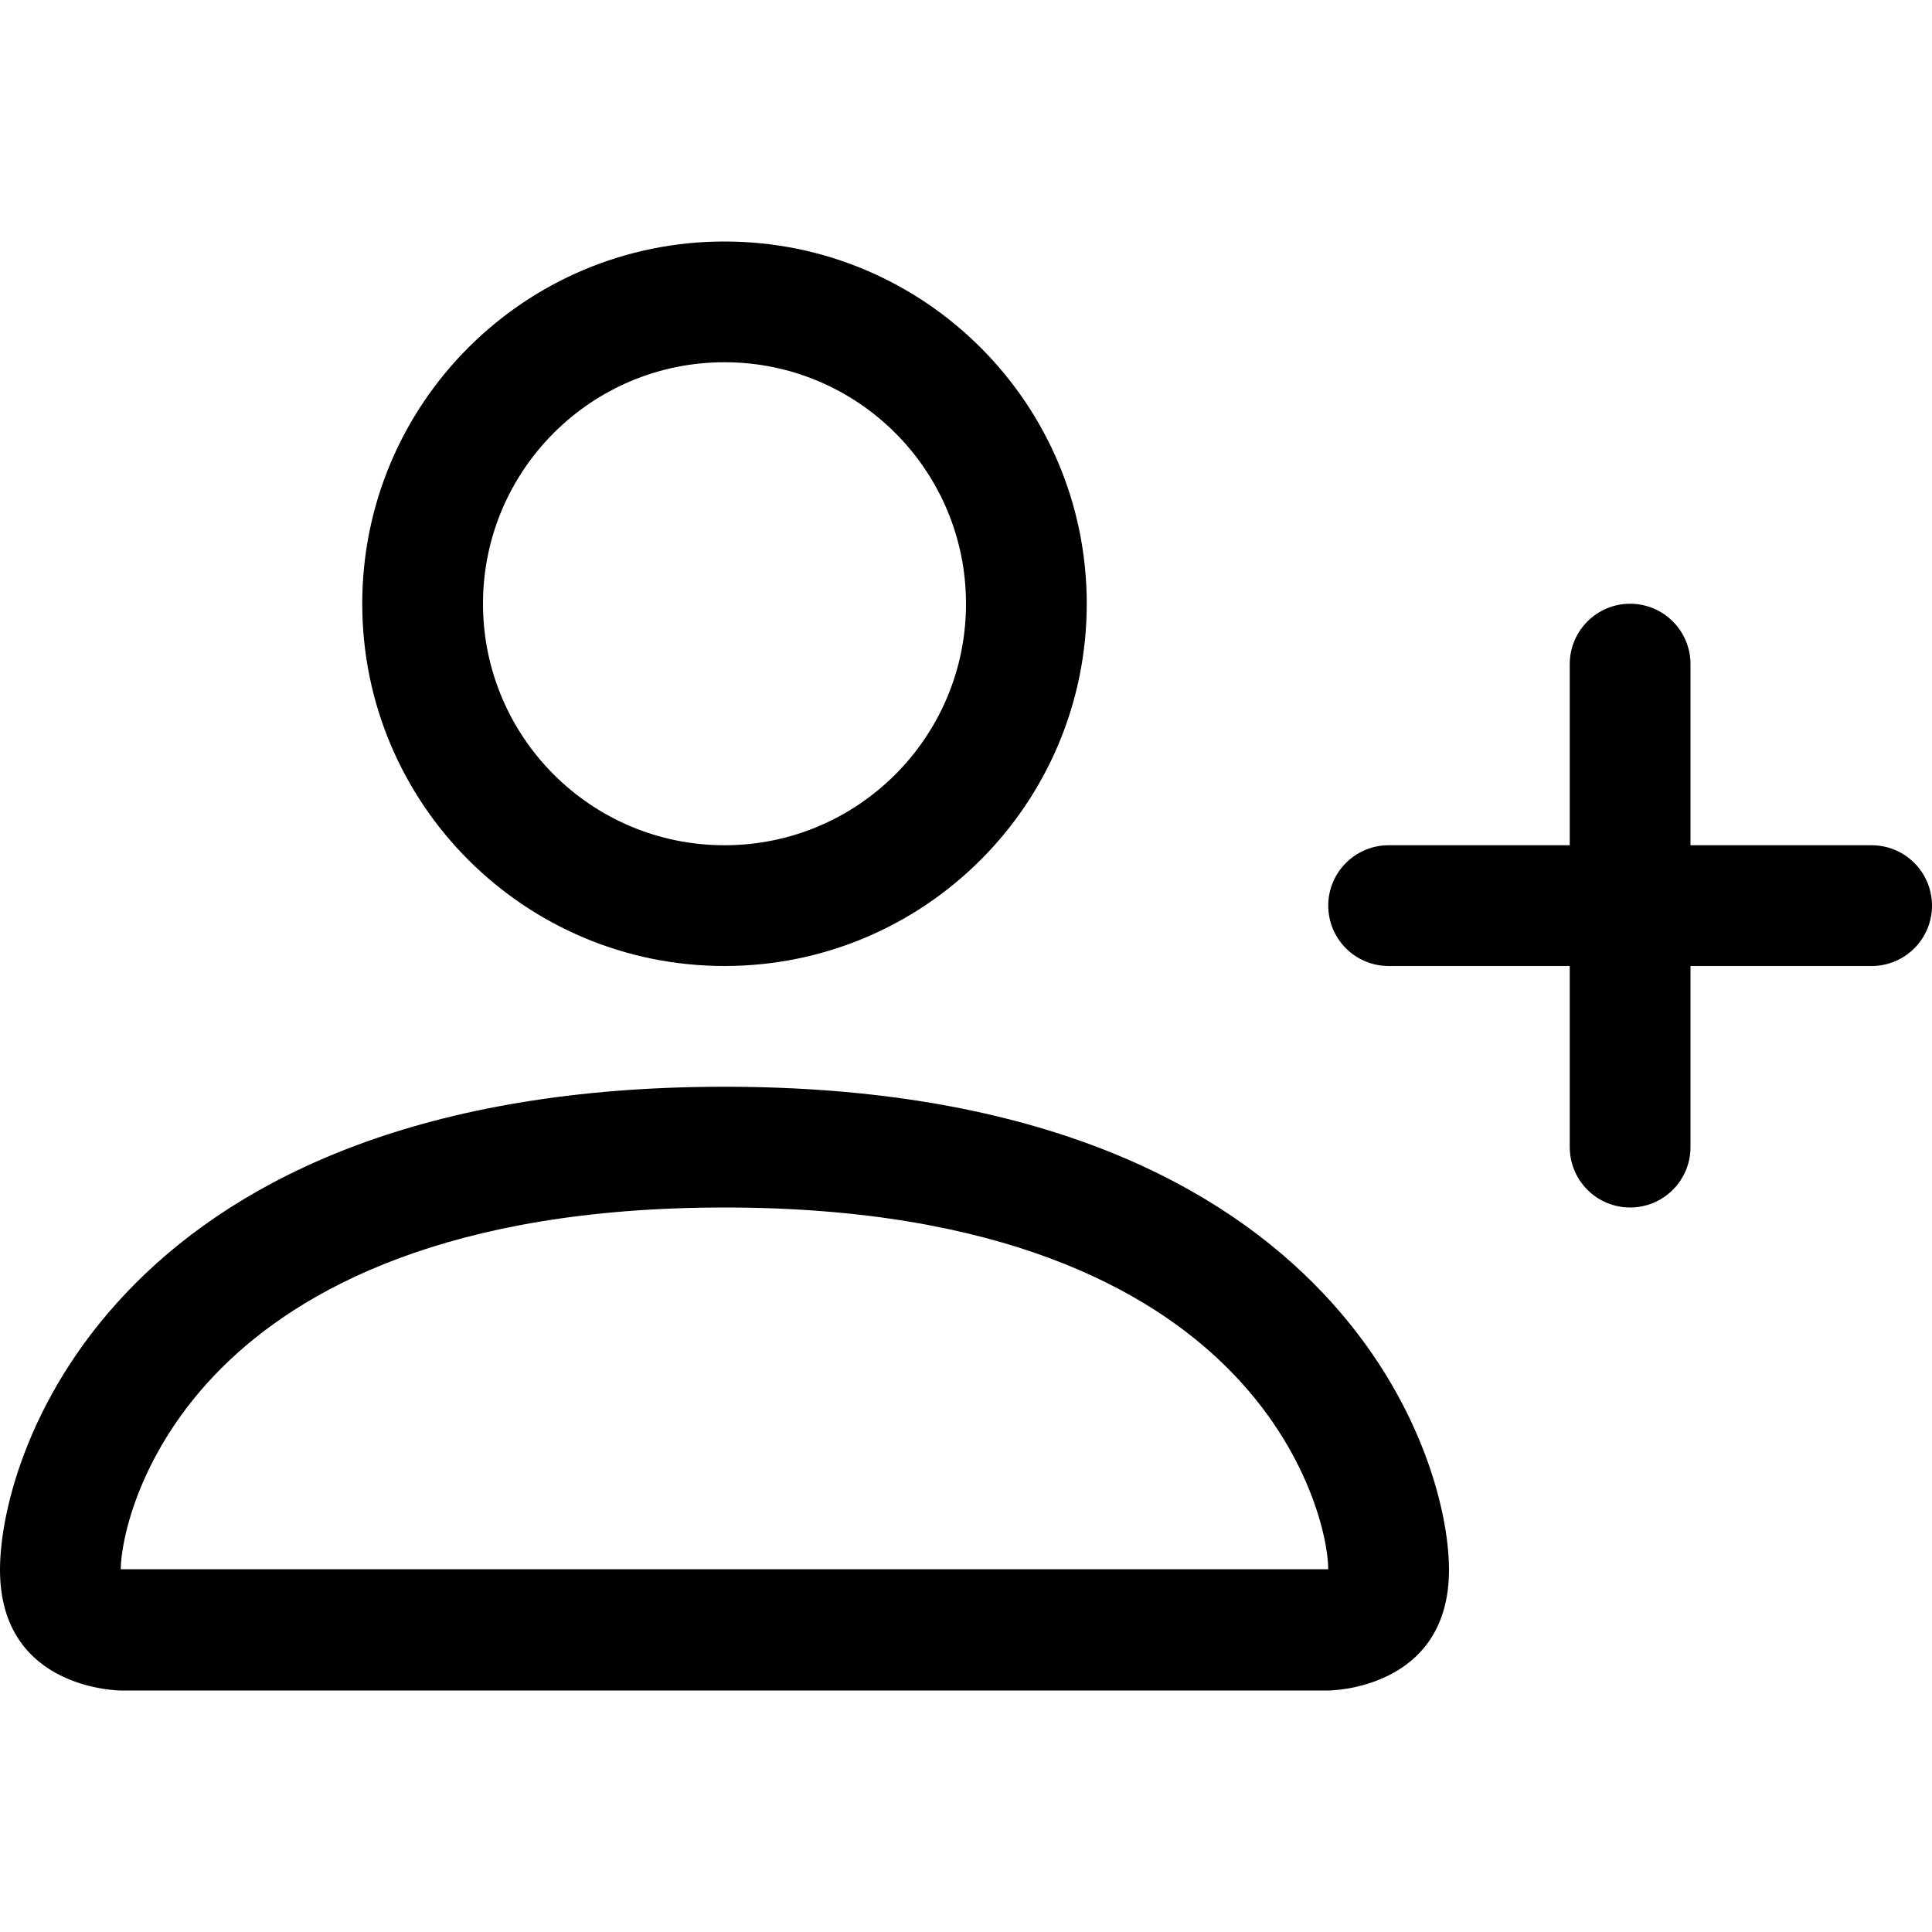
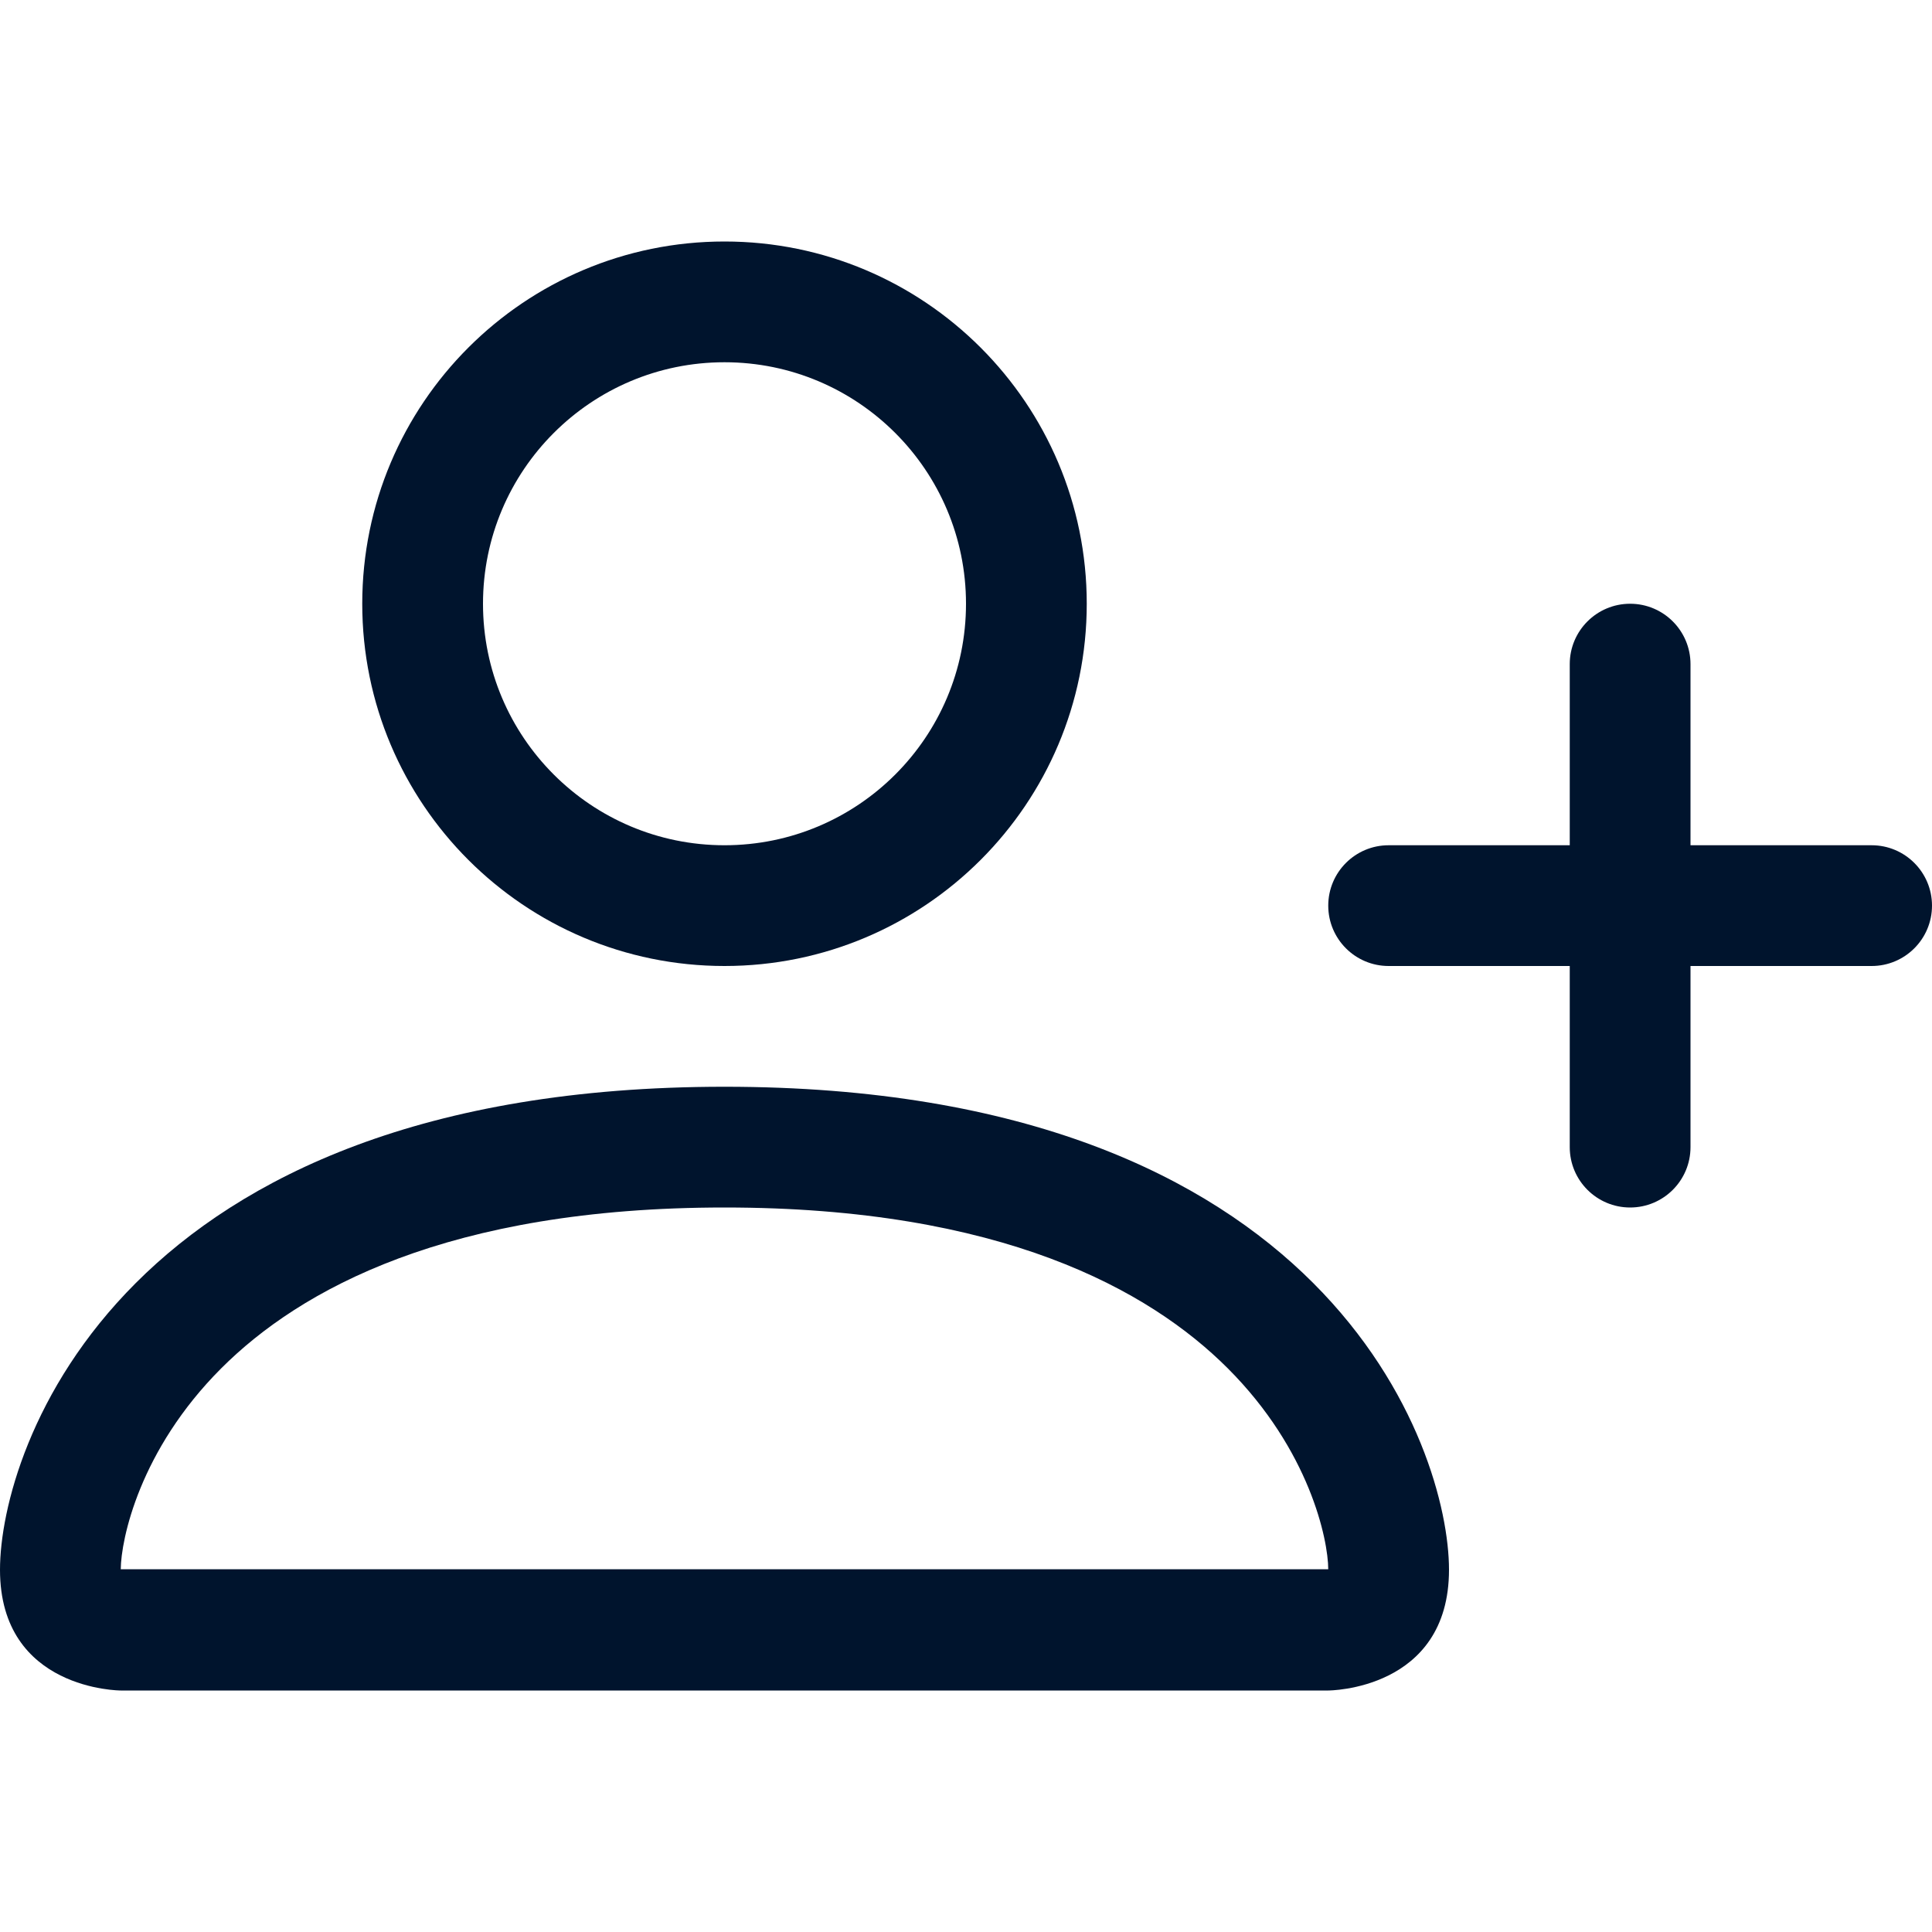
- <svg xmlns="http://www.w3.org/2000/svg" width="16" height="16" fill="currentColor" class="bi bi-person-plus" viewBox="0 0 16 16">
-   <path d="M6 8a3 3 0 1 0 0-6 3 3 0 0 0 0 6zm2-3a2 2 0 1 1-4 0 2 2 0 0 1 4 0zm4 8c0 1-1 1-1 1H1s-1 0-1-1 1-4 6-4 6 3 6 4zm-1-.004c-.001-.246-.154-.986-.832-1.664C9.516 10.68 8.289 10 6 10c-2.29 0-3.516.68-4.168 1.332-.678.678-.83 1.418-.832 1.664h10z" />
-   <path fill-rule="evenodd" d="M13.5 5a.5.5 0 0 1 .5.5V7h1.5a.5.5 0 0 1 0 1H14v1.5a.5.5 0 0 1-1 0V8h-1.5a.5.5 0 0 1 0-1H13V5.5a.5.5 0 0 1 .5-.5z" />
+ <svg xmlns="http://www.w3.org/2000/svg" width="16" height="16" class="bi bi-person-plus">
+   <g>
+     <rect fill="none" id="canvas_background" height="402" width="582" y="-1" x="-1" />
+   </g>
+   <g>
+     <path fill="#00142d" id="svg_1" d="m6,8a3,3 0 1 0 0,-6a3,3 0 0 0 0,6zm2,-3a2,2 0 1 1 -4,0a2,2 0 0 1 4,0zm4,8c0,1 -1,1 -1,1l-10,0s-1,0 -1,-1s1,-4 6,-4s6,3 6,4zm-1,-0.004c-0.001,-0.246 -0.154,-0.986 -0.832,-1.664c-0.652,-0.652 -1.879,-1.332 -4.168,-1.332c-2.29,0 -3.516,0.68 -4.168,1.332c-0.678,0.678 -0.83,1.418 -0.832,1.664l10,0z" />
+     <path fill="#00142d" id="svg_2" d="m13.5,5a0.5,0.5 0 0 1 0.5,0.5l0,1.5l1.5,0a0.5,0.5 0 0 1 0,1l-1.5,0l0,1.5a0.5,0.5 0 0 1 -1,0l0,-1.5l-1.5,0a0.5,0.5 0 0 1 0,-1l1.5,0l0,-1.5a0.5,0.5 0 0 1 0.5,-0.5z" fill-rule="evenodd" />
+   </g>
</svg>
